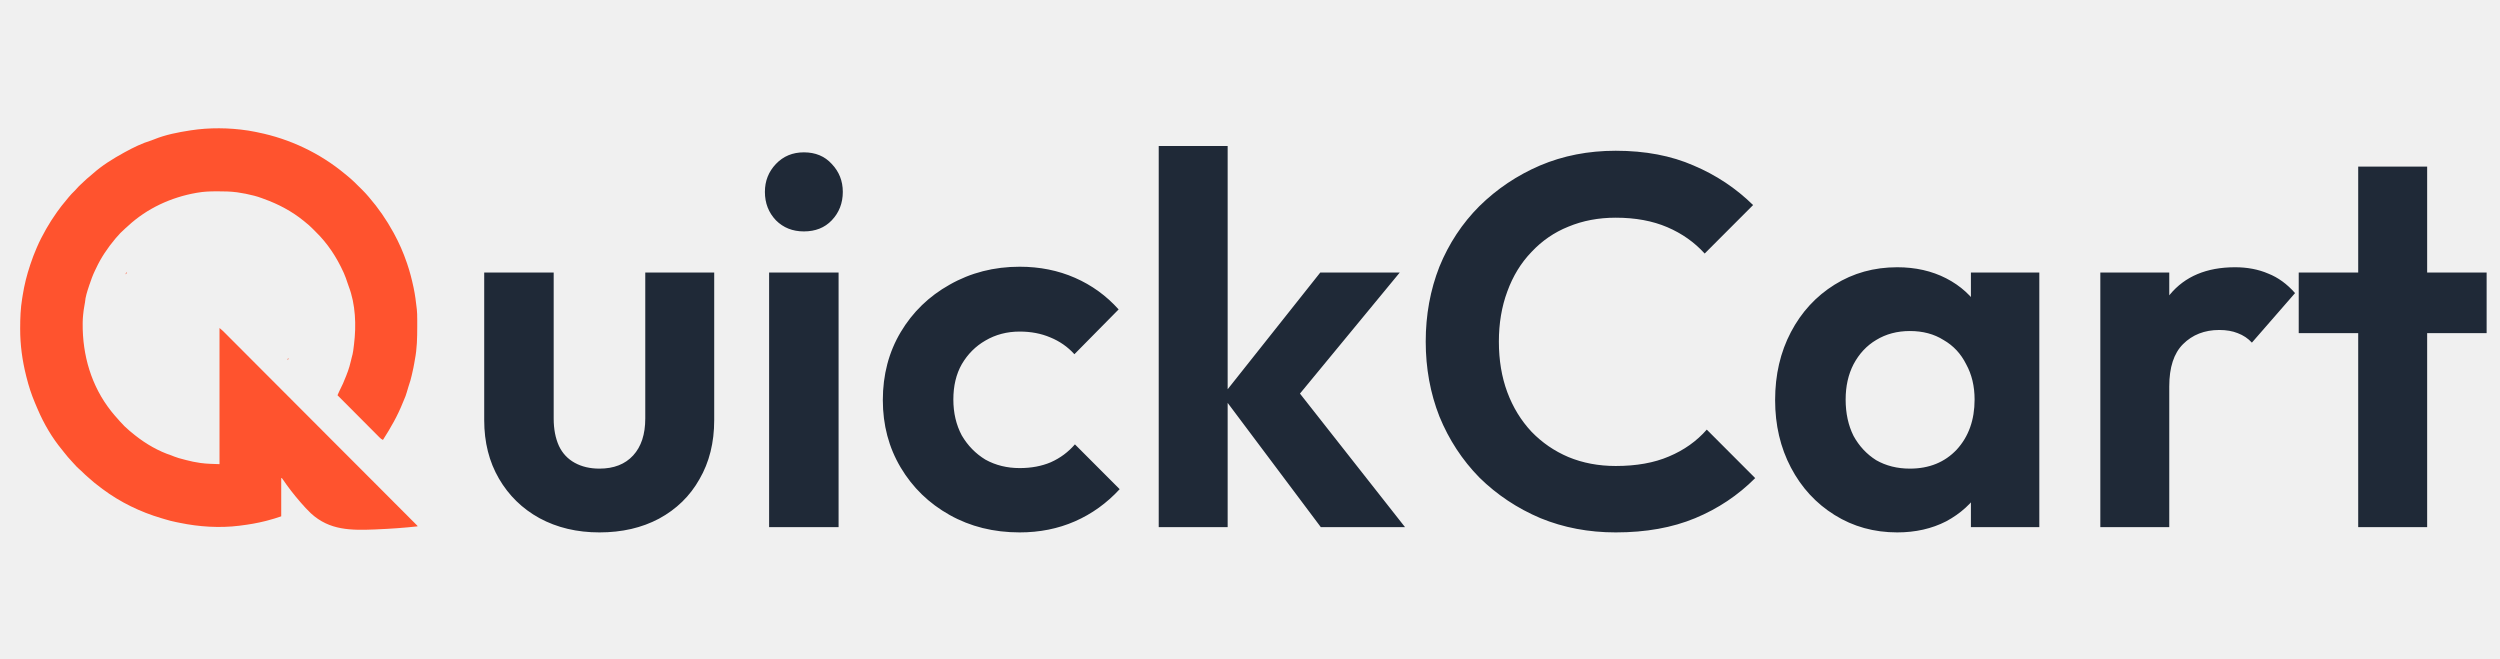
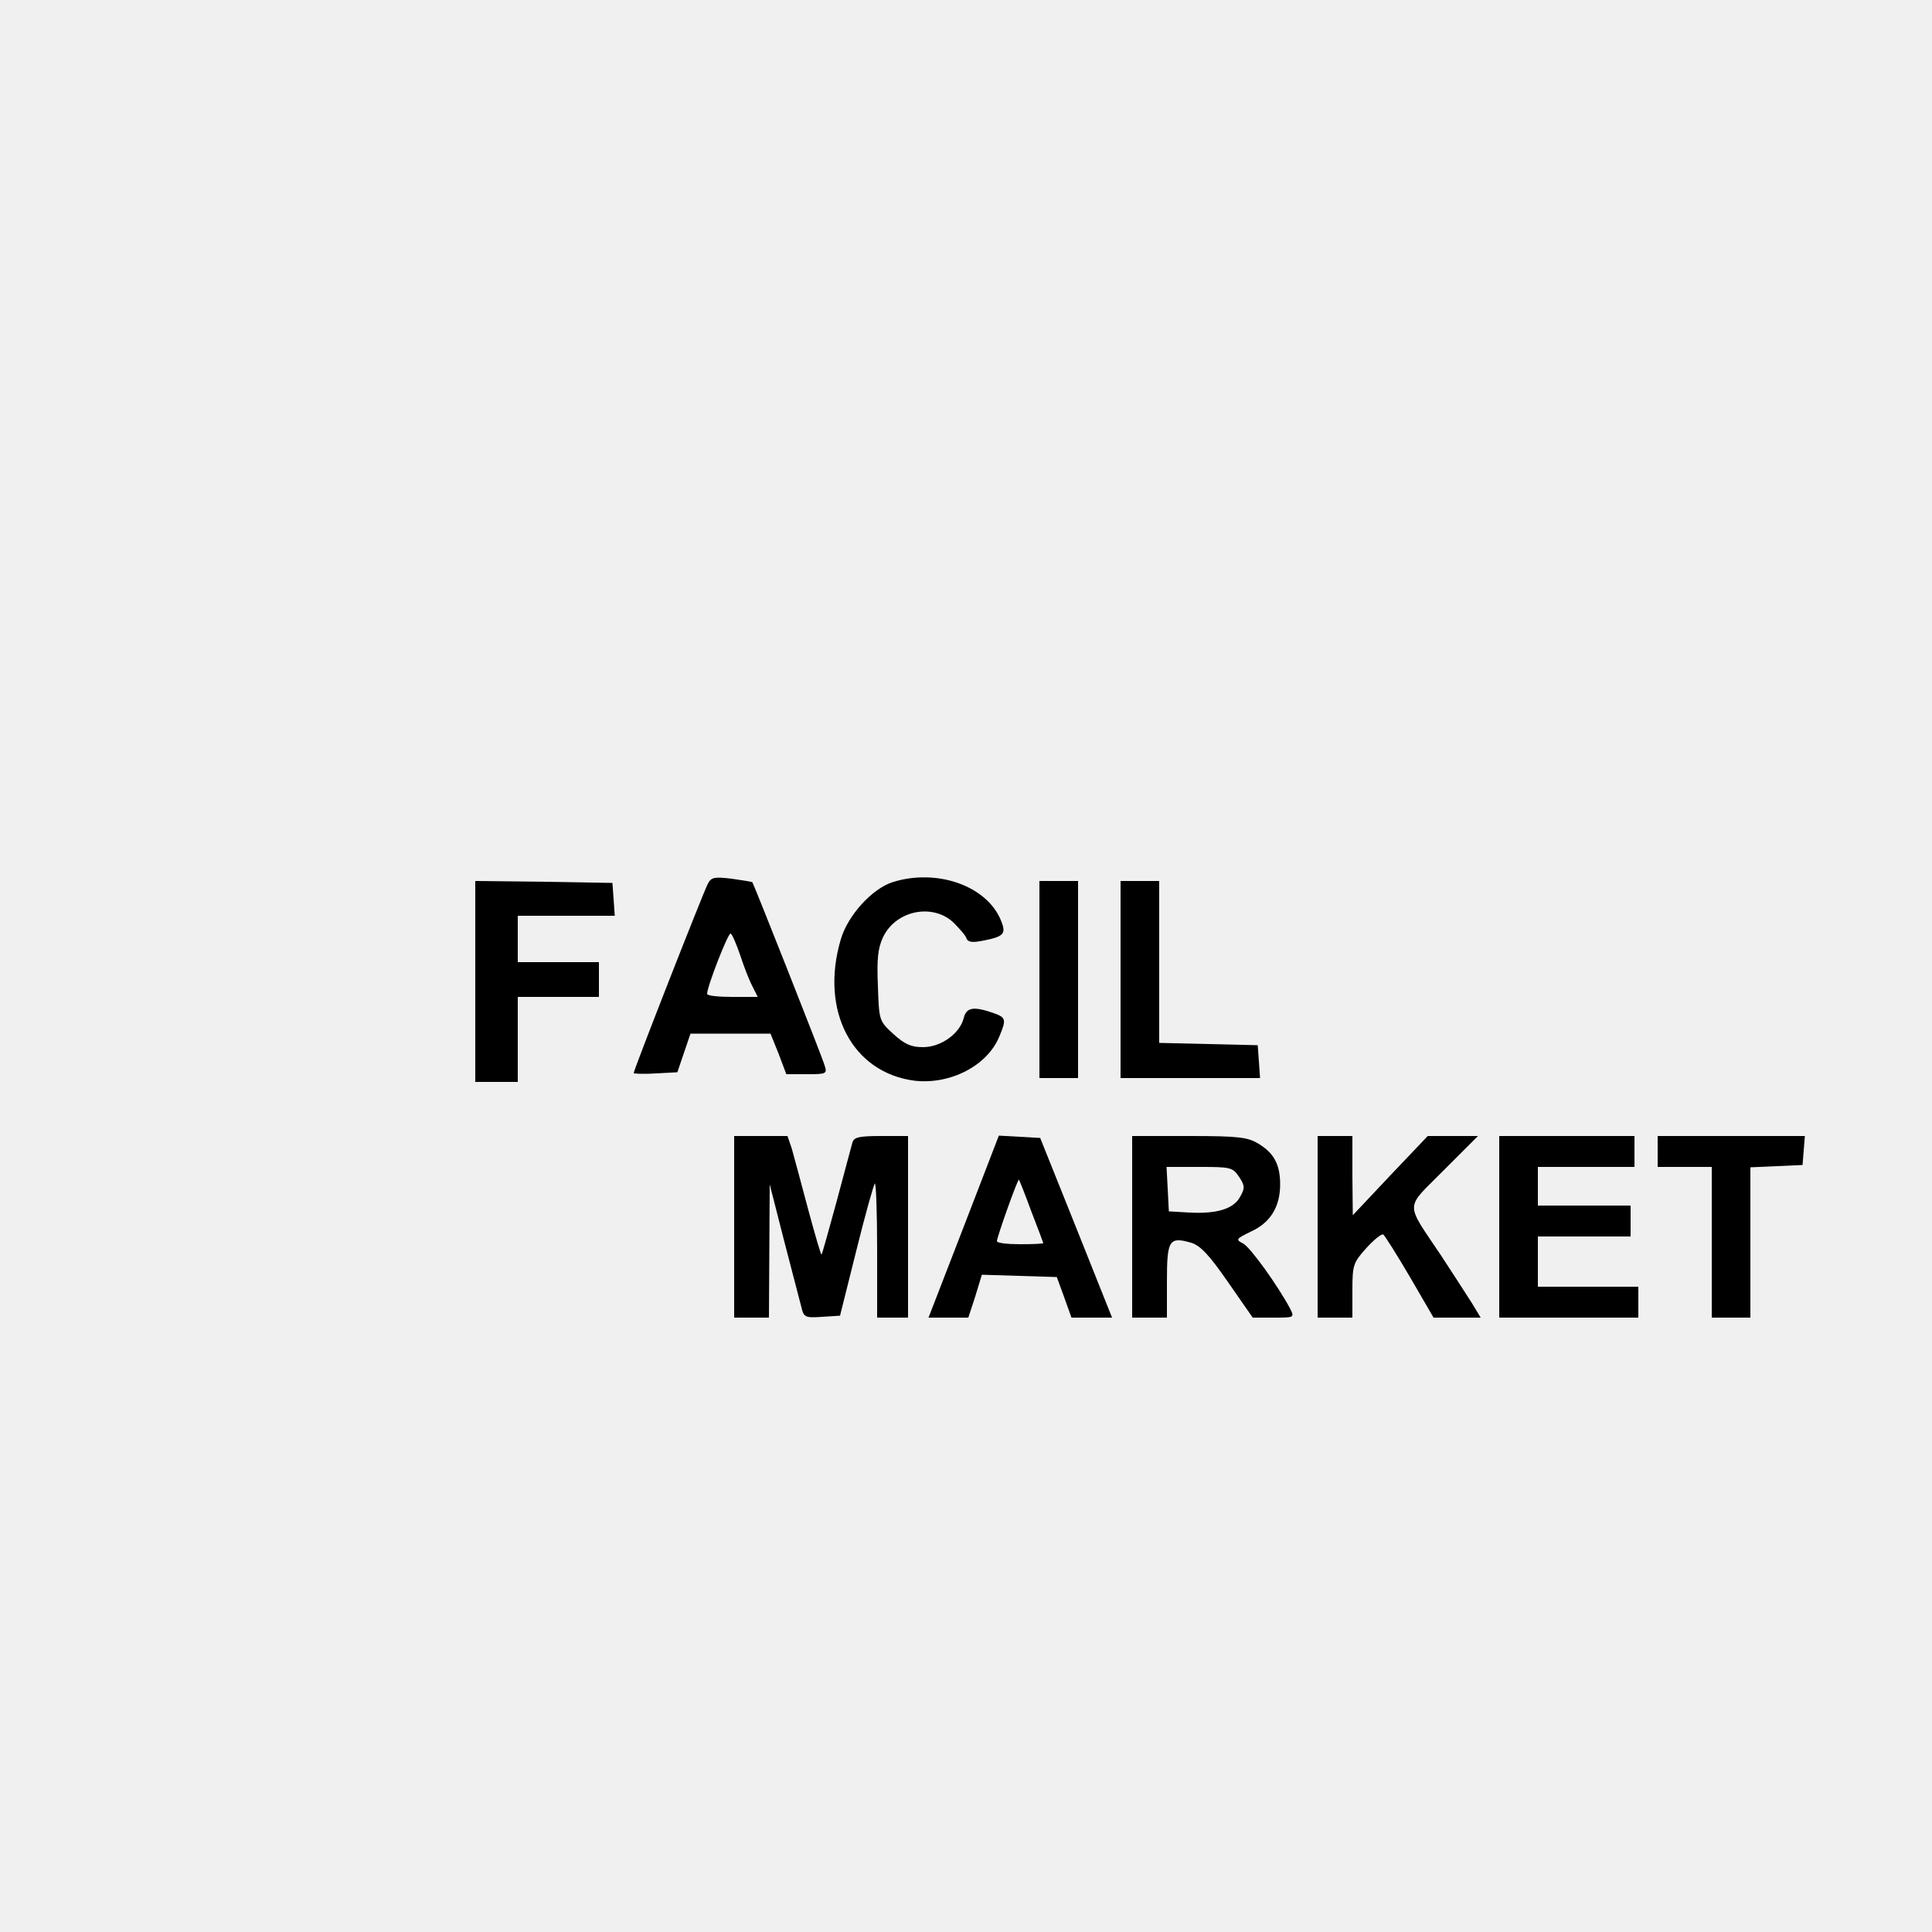
- <svg xmlns="http://www.w3.org/2000/svg" width="129" height="34" viewBox="0 0 129 34" fill="none">
-   <path d="M30.933 27.472C29.774 27.472 28.742 27.227 27.837 26.737C26.95 26.248 26.253 25.568 25.746 24.697C25.239 23.827 24.985 22.821 24.985 21.678V14.062H28.57V21.597C28.57 22.141 28.661 22.612 28.842 23.011C29.023 23.392 29.294 23.682 29.656 23.881C30.019 24.081 30.444 24.181 30.933 24.181C31.675 24.181 32.255 23.954 32.671 23.501C33.087 23.047 33.296 22.413 33.296 21.597V14.062H36.853V21.678C36.853 22.839 36.6 23.854 36.093 24.725C35.604 25.595 34.907 26.275 34.002 26.765C33.115 27.236 32.092 27.472 30.933 27.472ZM39.686 27.2V14.062H43.271V27.2H39.686ZM41.479 11.941C40.9 11.941 40.42 11.75 40.039 11.369C39.659 10.97 39.469 10.481 39.469 9.901C39.469 9.338 39.659 8.858 40.039 8.459C40.42 8.06 40.9 7.861 41.479 7.861C42.076 7.861 42.556 8.06 42.918 8.459C43.298 8.858 43.489 9.338 43.489 9.901C43.489 10.481 43.298 10.97 42.918 11.369C42.556 11.75 42.076 11.941 41.479 11.941ZM52.615 27.472C51.275 27.472 50.071 27.173 49.003 26.574C47.935 25.976 47.093 25.16 46.477 24.126C45.862 23.093 45.554 21.932 45.554 20.645C45.554 19.339 45.862 18.169 46.477 17.136C47.093 16.102 47.935 15.286 49.003 14.688C50.089 14.071 51.293 13.763 52.615 13.763C53.647 13.763 54.597 13.953 55.466 14.334C56.336 14.715 57.087 15.259 57.721 15.966L55.439 18.278C55.095 17.897 54.679 17.607 54.19 17.408C53.719 17.208 53.194 17.109 52.615 17.109C51.963 17.109 51.375 17.263 50.85 17.571C50.343 17.861 49.935 18.269 49.627 18.795C49.338 19.303 49.193 19.91 49.193 20.617C49.193 21.306 49.338 21.923 49.627 22.467C49.935 22.993 50.343 23.41 50.85 23.718C51.375 24.008 51.963 24.153 52.615 24.153C53.212 24.153 53.746 24.054 54.217 23.854C54.706 23.637 55.122 23.328 55.466 22.929L57.775 25.241C57.105 25.967 56.336 26.52 55.466 26.901C54.597 27.281 53.647 27.472 52.615 27.472ZM68.154 27.2L63.076 20.427L68.127 14.062H72.228L66.308 21.243L66.443 19.502L72.499 27.2H68.154ZM59.79 27.2V7.534H63.347V27.2H59.79ZM83.371 27.472C81.977 27.472 80.683 27.227 79.488 26.737C78.293 26.23 77.243 25.532 76.338 24.643C75.45 23.736 74.762 22.685 74.273 21.488C73.803 20.291 73.567 19.003 73.567 17.625C73.567 16.247 73.803 14.96 74.273 13.763C74.762 12.566 75.45 11.524 76.338 10.635C77.243 9.746 78.284 9.048 79.461 8.541C80.656 8.033 81.959 7.779 83.371 7.779C84.892 7.779 86.232 8.033 87.391 8.541C88.549 9.03 89.572 9.71 90.46 10.581L87.961 13.083C87.436 12.503 86.793 12.049 86.033 11.723C85.272 11.397 84.385 11.233 83.371 11.233C82.484 11.233 81.669 11.387 80.927 11.696C80.203 11.986 79.569 12.421 79.026 13.001C78.483 13.563 78.067 14.243 77.777 15.041C77.487 15.821 77.342 16.682 77.342 17.625C77.342 18.586 77.487 19.457 77.777 20.237C78.067 21.016 78.483 21.696 79.026 22.277C79.569 22.839 80.203 23.274 80.927 23.582C81.669 23.89 82.484 24.045 83.371 24.045C84.44 24.045 85.354 23.881 86.114 23.555C86.893 23.229 87.545 22.766 88.07 22.168L90.568 24.67C89.681 25.559 88.649 26.248 87.472 26.737C86.295 27.227 84.928 27.472 83.371 27.472ZM97.897 27.472C96.702 27.472 95.625 27.173 94.665 26.574C93.705 25.976 92.954 25.16 92.411 24.126C91.868 23.093 91.596 21.932 91.596 20.645C91.596 19.339 91.868 18.169 92.411 17.136C92.954 16.102 93.705 15.286 94.665 14.688C95.625 14.089 96.702 13.79 97.897 13.79C98.838 13.79 99.68 13.981 100.422 14.361C101.165 14.742 101.753 15.277 102.188 15.966C102.64 16.637 102.885 17.399 102.921 18.251V22.984C102.885 23.854 102.64 24.625 102.188 25.296C101.753 25.967 101.165 26.502 100.422 26.901C99.68 27.281 98.838 27.472 97.897 27.472ZM98.549 24.181C99.544 24.181 100.35 23.854 100.966 23.201C101.581 22.53 101.889 21.669 101.889 20.617C101.889 19.928 101.744 19.321 101.454 18.795C101.183 18.251 100.794 17.834 100.287 17.544C99.798 17.235 99.219 17.081 98.549 17.081C97.897 17.081 97.317 17.235 96.81 17.544C96.322 17.834 95.932 18.251 95.643 18.795C95.371 19.321 95.235 19.928 95.235 20.617C95.235 21.325 95.371 21.95 95.643 22.494C95.932 23.02 96.322 23.437 96.81 23.745C97.317 24.035 97.897 24.181 98.549 24.181ZM101.699 27.2V23.664L102.269 20.454L101.699 17.299V14.062H105.229V27.2H101.699ZM108.377 27.2V14.062H111.934V27.2H108.377ZM111.934 19.937L110.549 19.013C110.712 17.399 111.183 16.129 111.962 15.205C112.74 14.262 113.863 13.79 115.329 13.79C115.963 13.79 116.533 13.899 117.04 14.117C117.547 14.316 118.009 14.652 118.425 15.123L116.198 17.68C115.999 17.462 115.755 17.299 115.465 17.19C115.194 17.081 114.877 17.027 114.515 17.027C113.754 17.027 113.129 17.272 112.641 17.761C112.17 18.233 111.934 18.958 111.934 19.937ZM121.683 27.2V8.595H125.241V27.2H121.683ZM118.614 17.19V14.062H128.31V17.19H118.614Z" fill="#1F2937" />
-   <mask id="mask0_3277_1003" style="mask-type:luminance" maskUnits="userSpaceOnUse" x="0" y="5" width="23" height="24">
-     <path d="M22.632 5.667H0V28.334H22.632V5.667Z" fill="white" />
-   </mask>
-   <g mask="url(#mask0_3277_1003)">
-     <path d="M12.769 6.732C12.791 6.735 12.814 6.739 12.837 6.742C12.953 6.76 13.067 6.781 13.181 6.805C13.225 6.815 13.269 6.824 13.313 6.833C14.947 7.163 16.503 7.897 17.787 8.964C17.819 8.991 17.852 9.018 17.886 9.044C18.155 9.259 18.399 9.504 18.643 9.748C18.662 9.766 18.68 9.785 18.7 9.805C18.807 9.912 18.909 10.021 19.007 10.137C19.022 10.154 19.022 10.154 19.037 10.172C19.521 10.733 19.942 11.339 20.297 11.99C20.309 12.011 20.32 12.031 20.332 12.053C20.591 12.53 20.811 13.027 20.986 13.542C20.993 13.563 21.001 13.585 21.009 13.607C21.142 13.996 21.244 14.389 21.33 14.791C21.334 14.812 21.339 14.832 21.343 14.853C21.418 15.202 21.462 15.557 21.502 15.912C21.504 15.927 21.506 15.943 21.508 15.959C21.526 16.117 21.527 16.274 21.528 16.434C21.528 16.463 21.528 16.493 21.529 16.523C21.529 16.617 21.529 16.712 21.529 16.806C21.529 16.822 21.529 16.838 21.529 16.855C21.53 17.424 21.519 17.984 21.41 18.545C21.397 18.615 21.385 18.684 21.374 18.754C21.349 18.909 21.314 19.061 21.28 19.213C21.268 19.263 21.257 19.312 21.246 19.362C21.205 19.545 21.156 19.721 21.093 19.898C21.079 19.945 21.064 19.991 21.05 20.037C21.043 20.06 21.036 20.084 21.029 20.108C21.014 20.155 21 20.204 20.986 20.252C20.95 20.373 20.912 20.489 20.858 20.603C20.836 20.652 20.816 20.701 20.796 20.751C20.523 21.442 20.16 22.077 19.76 22.7C19.684 22.667 19.636 22.624 19.578 22.566C19.558 22.547 19.539 22.527 19.52 22.508C19.499 22.487 19.478 22.465 19.457 22.444C19.434 22.422 19.412 22.399 19.39 22.377C19.329 22.317 19.269 22.256 19.209 22.195C19.146 22.132 19.083 22.069 19.02 22.006C18.9 21.886 18.781 21.766 18.662 21.646C18.526 21.509 18.39 21.373 18.254 21.236C17.974 20.956 17.695 20.675 17.415 20.394C17.443 20.323 17.473 20.255 17.508 20.187C17.643 19.924 17.763 19.659 17.867 19.381C17.872 19.367 17.877 19.353 17.883 19.339C17.893 19.311 17.904 19.283 17.914 19.255C17.927 19.222 17.939 19.189 17.952 19.156C18.012 18.996 18.055 18.833 18.095 18.666C18.102 18.64 18.108 18.614 18.115 18.587C18.127 18.536 18.14 18.485 18.152 18.434C18.164 18.384 18.177 18.334 18.191 18.285C18.222 18.16 18.234 18.032 18.25 17.905C18.255 17.86 18.261 17.815 18.267 17.77C18.388 16.792 18.35 15.698 17.991 14.769C17.968 14.709 17.948 14.648 17.928 14.587C17.872 14.414 17.813 14.246 17.738 14.08C17.73 14.064 17.723 14.048 17.716 14.032C17.369 13.269 16.899 12.554 16.297 11.968C16.244 11.916 16.192 11.863 16.14 11.81C16.013 11.68 15.88 11.564 15.737 11.451C15.715 11.433 15.694 11.416 15.671 11.397C15.06 10.899 14.363 10.532 13.624 10.266C13.584 10.252 13.544 10.237 13.504 10.222C13.382 10.176 13.26 10.137 13.134 10.104C13.117 10.1 13.1 10.095 13.082 10.091C12.812 10.022 12.543 9.966 12.267 9.928C12.249 9.925 12.23 9.923 12.211 9.92C11.89 9.878 11.569 9.873 11.245 9.873C11.223 9.873 11.2 9.873 11.177 9.873C10.843 9.873 10.517 9.883 10.187 9.943C10.169 9.946 10.151 9.949 10.132 9.952C8.828 10.18 7.579 10.755 6.604 11.661C6.56 11.703 6.514 11.743 6.467 11.783C6.289 11.938 6.122 12.11 5.971 12.292C5.961 12.303 5.952 12.315 5.942 12.327C5.555 12.79 5.212 13.295 4.958 13.844C4.938 13.888 4.916 13.932 4.894 13.976C4.78 14.213 4.693 14.459 4.609 14.709C4.604 14.726 4.598 14.742 4.593 14.758C4.5 15.034 4.407 15.319 4.384 15.61C4.379 15.658 4.369 15.704 4.359 15.752C4.327 15.904 4.31 16.059 4.293 16.214C4.291 16.23 4.29 16.246 4.288 16.262C4.275 16.386 4.268 16.508 4.267 16.632C4.266 16.651 4.266 16.669 4.266 16.689C4.251 18.324 4.709 19.918 5.734 21.213C5.752 21.235 5.769 21.257 5.787 21.279C5.88 21.395 5.977 21.506 6.076 21.615C6.116 21.66 6.155 21.705 6.194 21.75C6.343 21.921 6.507 22.08 6.681 22.226C6.699 22.241 6.716 22.255 6.734 22.27C6.795 22.321 6.856 22.37 6.918 22.42C6.938 22.436 6.959 22.453 6.98 22.47C7.535 22.91 8.18 23.282 8.853 23.503C8.9 23.52 8.945 23.539 8.99 23.558C9.141 23.62 9.298 23.659 9.456 23.7C9.509 23.714 9.562 23.728 9.615 23.742C9.847 23.804 10.079 23.851 10.316 23.885C10.331 23.887 10.345 23.889 10.36 23.891C10.682 23.937 11 23.938 11.327 23.95C11.327 21.631 11.327 19.313 11.327 16.925C11.497 17.07 11.497 17.07 11.561 17.135C11.576 17.149 11.591 17.164 11.606 17.179C11.63 17.203 11.63 17.203 11.654 17.227C11.671 17.244 11.688 17.262 11.706 17.279C11.763 17.337 11.821 17.395 11.878 17.452C11.92 17.494 11.962 17.536 12.003 17.577C12.094 17.668 12.184 17.759 12.275 17.849C12.409 17.984 12.544 18.119 12.679 18.254C12.919 18.495 13.16 18.736 13.4 18.977C13.611 19.187 13.821 19.398 14.031 19.609C14.052 19.63 14.052 19.63 14.073 19.651C14.13 19.708 14.187 19.764 14.243 19.821C14.774 20.353 15.305 20.885 15.836 21.417C16.308 21.89 16.78 22.363 17.252 22.836C17.783 23.367 18.313 23.898 18.843 24.429C18.899 24.485 18.956 24.542 19.012 24.599C19.026 24.613 19.04 24.627 19.055 24.641C19.265 24.852 19.475 25.062 19.686 25.273C19.924 25.512 20.163 25.752 20.402 25.991C20.536 26.125 20.67 26.259 20.804 26.393C20.893 26.483 20.982 26.572 21.072 26.662C21.122 26.713 21.173 26.764 21.224 26.815C21.279 26.869 21.334 26.924 21.389 26.979C21.404 26.995 21.421 27.011 21.437 27.028C21.452 27.042 21.466 27.057 21.481 27.072C21.5 27.09 21.5 27.09 21.519 27.11C21.545 27.139 21.545 27.139 21.545 27.16C20.845 27.237 20.145 27.287 19.441 27.315C19.415 27.316 19.39 27.317 19.363 27.319C18.113 27.369 17.003 27.372 16.042 26.487C15.854 26.309 15.681 26.119 15.511 25.923C15.492 25.901 15.492 25.901 15.473 25.878C15.154 25.51 14.858 25.127 14.585 24.724C14.557 24.68 14.557 24.68 14.511 24.661C14.511 25.315 14.511 25.969 14.511 26.643C14.271 26.724 14.036 26.8 13.792 26.861C13.763 26.869 13.734 26.876 13.705 26.884C13.281 26.991 12.858 27.064 12.424 27.117C12.398 27.121 12.372 27.124 12.345 27.128C11.34 27.253 10.271 27.185 9.281 26.979C9.223 26.967 9.164 26.956 9.106 26.944C8.899 26.904 8.699 26.852 8.498 26.789C8.438 26.77 8.379 26.753 8.319 26.736C7.247 26.42 6.201 25.914 5.304 25.243C5.276 25.221 5.247 25.2 5.218 25.179C4.983 25.005 4.757 24.823 4.542 24.625C4.494 24.581 4.446 24.539 4.397 24.496C4.323 24.432 4.254 24.364 4.186 24.294C4.144 24.253 4.102 24.216 4.058 24.179C3.975 24.107 3.904 24.029 3.832 23.947C3.792 23.902 3.752 23.858 3.711 23.815C3.572 23.668 3.442 23.518 3.319 23.358C3.281 23.307 3.241 23.258 3.201 23.209C2.691 22.595 2.262 21.862 1.949 21.127C1.94 21.106 1.93 21.084 1.921 21.063C1.891 20.991 1.86 20.92 1.83 20.848C1.82 20.824 1.81 20.8 1.799 20.775C1.618 20.346 1.48 19.919 1.368 19.468C1.362 19.446 1.357 19.424 1.351 19.402C1.15 18.603 1.04 17.803 1.041 16.979C1.041 16.959 1.041 16.938 1.041 16.918C1.042 16.412 1.06 15.908 1.143 15.408C1.154 15.346 1.163 15.284 1.173 15.223C1.257 14.693 1.386 14.184 1.556 13.676C1.562 13.659 1.567 13.643 1.573 13.625C1.666 13.348 1.766 13.076 1.884 12.809C1.892 12.79 1.9 12.771 1.909 12.751C2.041 12.444 2.192 12.151 2.357 11.861C2.369 11.841 2.38 11.821 2.391 11.8C2.553 11.517 2.727 11.243 2.917 10.977C2.935 10.951 2.935 10.951 2.954 10.924C3.096 10.727 3.241 10.534 3.401 10.35C3.451 10.292 3.498 10.232 3.546 10.172C3.641 10.054 3.746 9.949 3.854 9.844C3.931 9.768 4.002 9.691 4.071 9.609C4.106 9.57 4.143 9.536 4.183 9.502C4.243 9.451 4.299 9.399 4.354 9.342C4.438 9.257 4.529 9.182 4.622 9.107C4.674 9.064 4.725 9.02 4.775 8.975C5.259 8.54 5.833 8.186 6.401 7.874C6.422 7.863 6.443 7.852 6.464 7.84C6.888 7.609 7.33 7.391 7.794 7.251C7.853 7.231 7.909 7.21 7.966 7.186C8.547 6.95 9.182 6.828 9.8 6.732C9.823 6.729 9.823 6.729 9.845 6.725C10.797 6.578 11.817 6.588 12.769 6.732Z" fill="#FF532E" />
-     <path d="M14.864 18.476C14.872 18.491 14.88 18.507 14.888 18.523C14.869 18.542 14.849 18.562 14.829 18.582C14.841 18.547 14.852 18.512 14.864 18.476Z" fill="#FF532E" />
-     <path d="M6.531 14.038C6.542 14.074 6.542 14.074 6.528 14.104C6.507 14.133 6.507 14.133 6.472 14.156C6.487 14.114 6.507 14.076 6.531 14.038Z" fill="#FF532E" />
+ <svg xmlns="http://www.w3.org/2000/svg" version="1.0" width="500pt" height="500pt" viewBox="0 0 500 500" preserveAspectRatio="xMidYMid meet">
+   <g transform="translate(0,500) scale(0.1,-0.1)" fill="#000000" stroke="none">
+     <path d="M1832 2713 c-11 -20 -192 -482 -192 -490 0 -2 26 -3 57 -1 l56 3 17 50 17 50 104 0 103 0 21 -52 20 -53 53 0 c51 0 53 1 46 23 -7 24 -184 471 -187 474 -2 1 -25 5 -54 9 -44 5 -52 4 -61 -13z m84 -186 c9 -28 23 -64 31 -79 l14 -28 -66 0 c-36 0 -65 3 -65 8 0 19 55 160 61 156 4 -2 15 -28 25 -57z" />
+     <path d="M2310 2717 c-53 -17 -116 -86 -134 -148 -55 -185 30 -346 192 -366 92 -10 187 39 218 114 19 45 18 50 -17 62 -50 17 -68 14 -75 -14 -10 -40 -59 -75 -105 -75 -31 0 -47 7 -77 34 -37 34 -37 35 -40 124 -3 70 0 98 13 126 33 70 128 89 182 39 16 -16 32 -34 34 -41 3 -10 15 -12 40 -7 58 11 64 18 49 54 -37 89 -166 134 -280 98z" />
+     <path d="M1230 2460 l0 -260 55 0 55 0 0 110 0 110 105 0 105 0 0 45 0 45 -105 0 -105 0 0 60 0 60 126 0 125 0 -3 43 -3 42 -177 3 -178 2 0 -260z" />
+     <path d="M2690 2465 l0 -255 50 0 50 0 0 255 0 255 -50 0 -50 0 0 -255z" />
+     <path d="M2900 2465 l0 -255 181 0 180 0 -3 43 -3 42 -127 3 -128 3 0 209 0 210 -50 0 -50 0 0 -255z" />
+     <path d="M1900 1825 l0 -235 45 0 45 0 1 173 1 172 37 -145 c21 -80 41 -158 45 -173 6 -26 10 -28 53 -25 l47 3 42 168 c23 93 45 171 48 174 3 4 6 -73 6 -170 l0 -177 40 0 40 0 0 235 0 235 -69 0 c-58 0 -71 -3 -75 -17 -3 -10 -21 -79 -41 -153 -20 -73 -37 -135 -39 -137 -1 -2 -17 52 -35 119 -18 68 -37 138 -42 156 l-11 32 -69 0 -69 0 0 -235z" />
+     <path d="M2494 1825 l-91 -235 51 0 52 0 18 55 17 56 97 -3 97 -3 19 -52 19 -53 52 0 53 0 -93 233 -93 232 -53 3 -54 3 -91 -236z m175 40 c17 -44 31 -81 31 -82 0 -2 -27 -3 -60 -3 -33 0 -60 3 -60 8 0 10 54 162 57 159 1 -1 16 -38 32 -82z" />
+     <path d="M2930 1825 l0 -235 45 0 45 0 0 95 c0 106 6 115 62 99 24 -7 47 -31 96 -102 l64 -92 54 0 c54 0 54 0 43 23 -32 60 -103 159 -122 169 -20 10 -18 12 21 31 50 23 75 64 75 122 0 51 -16 81 -56 105 -28 17 -51 20 -179 20 l-148 0 0 -235z m277 129 c15 -23 15 -29 2 -52 -17 -31 -61 -44 -132 -40 l-52 3 -3 58 -3 57 85 0 c81 0 86 -1 103 -26z" />
+     <path d="M3410 1825 l0 -235 45 0 45 0 0 70 c0 66 2 72 36 110 20 22 40 38 44 35 4 -3 35 -52 69 -110 l61 -105 61 0 61 0 -23 38 c-13 20 -48 75 -79 122 -95 142 -95 119 6 221 l89 89 -65 0 -65 0 -97 -102 -97 -103 -1 103 0 102 -45 0 -45 0 0 -235z" />
+     <path d="M3880 1825 l0 -235 180 0 180 0 0 40 0 40 -130 0 -130 0 0 65 0 65 120 0 120 0 0 40 0 40 -120 0 -120 0 0 50 0 50 125 0 125 0 0 40 0 40 -175 0 -175 0 0 -235z" />
+     <path d="M4290 2020 l0 -40 70 0 70 0 0 -195 0 -195 50 0 50 0 0 195 0 194 68 3 67 3 3 38 3 37 -190 0 -191 0 0 -40z" />
  </g>
</svg>
